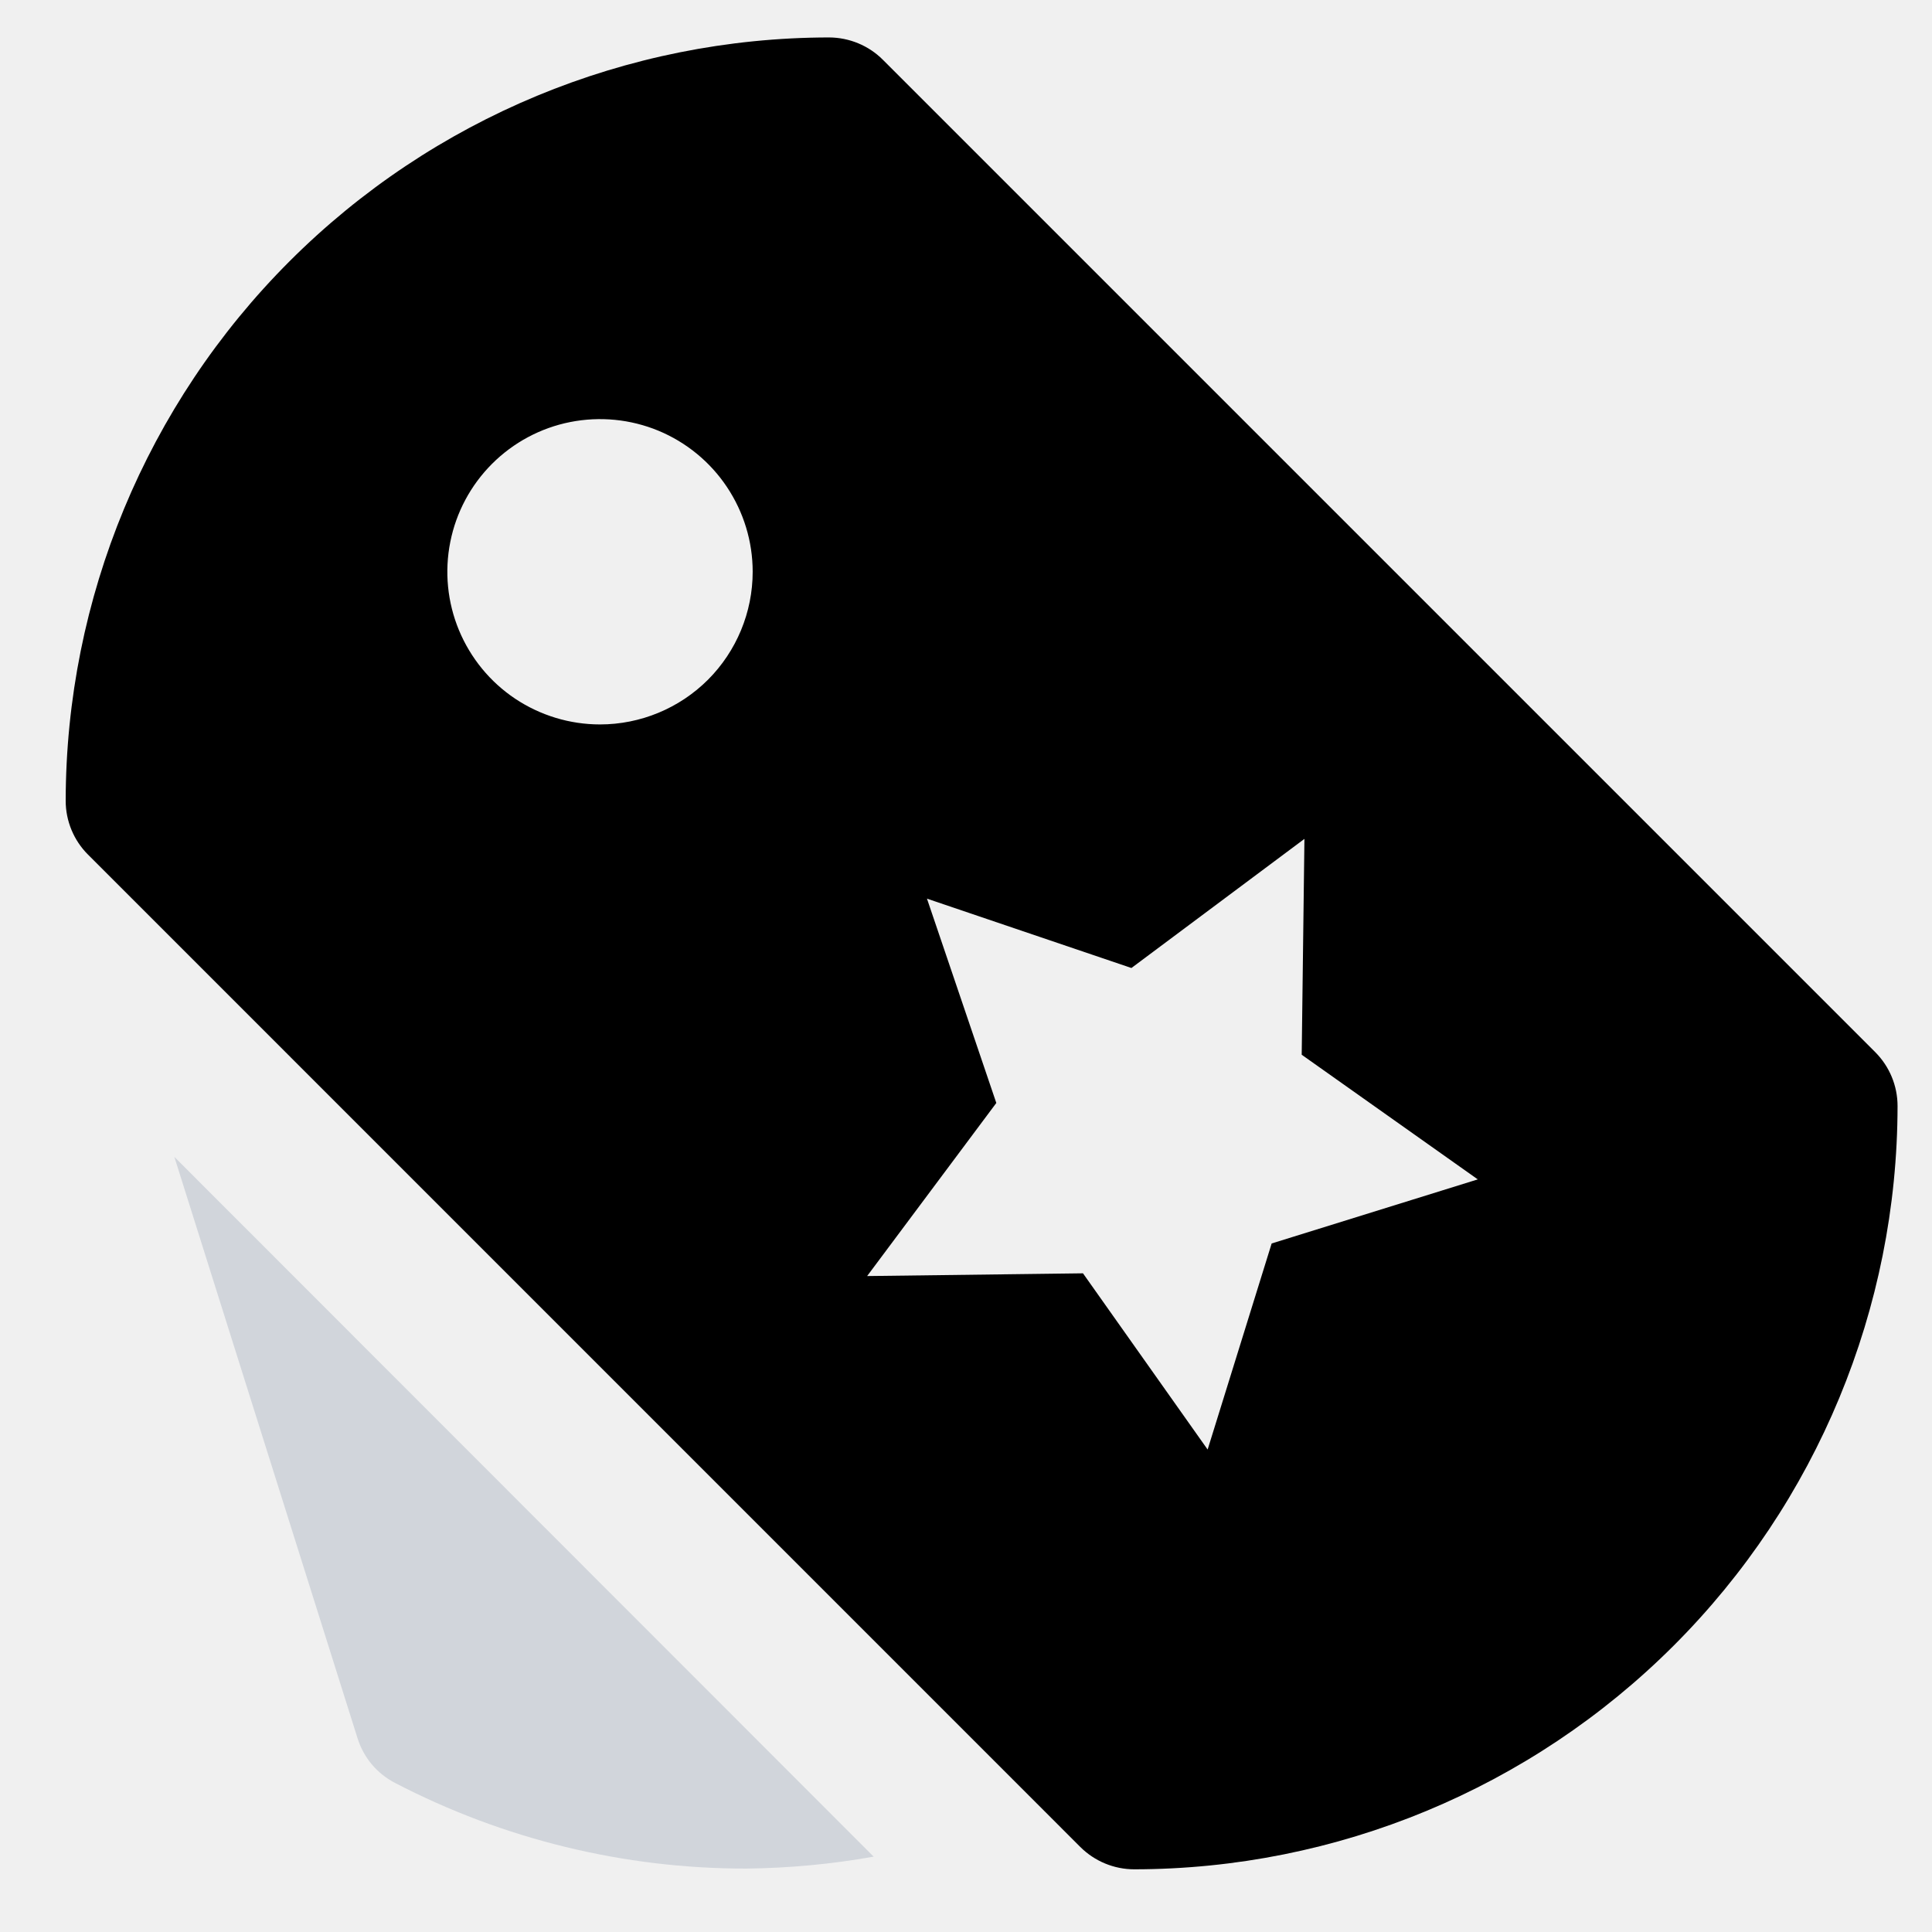
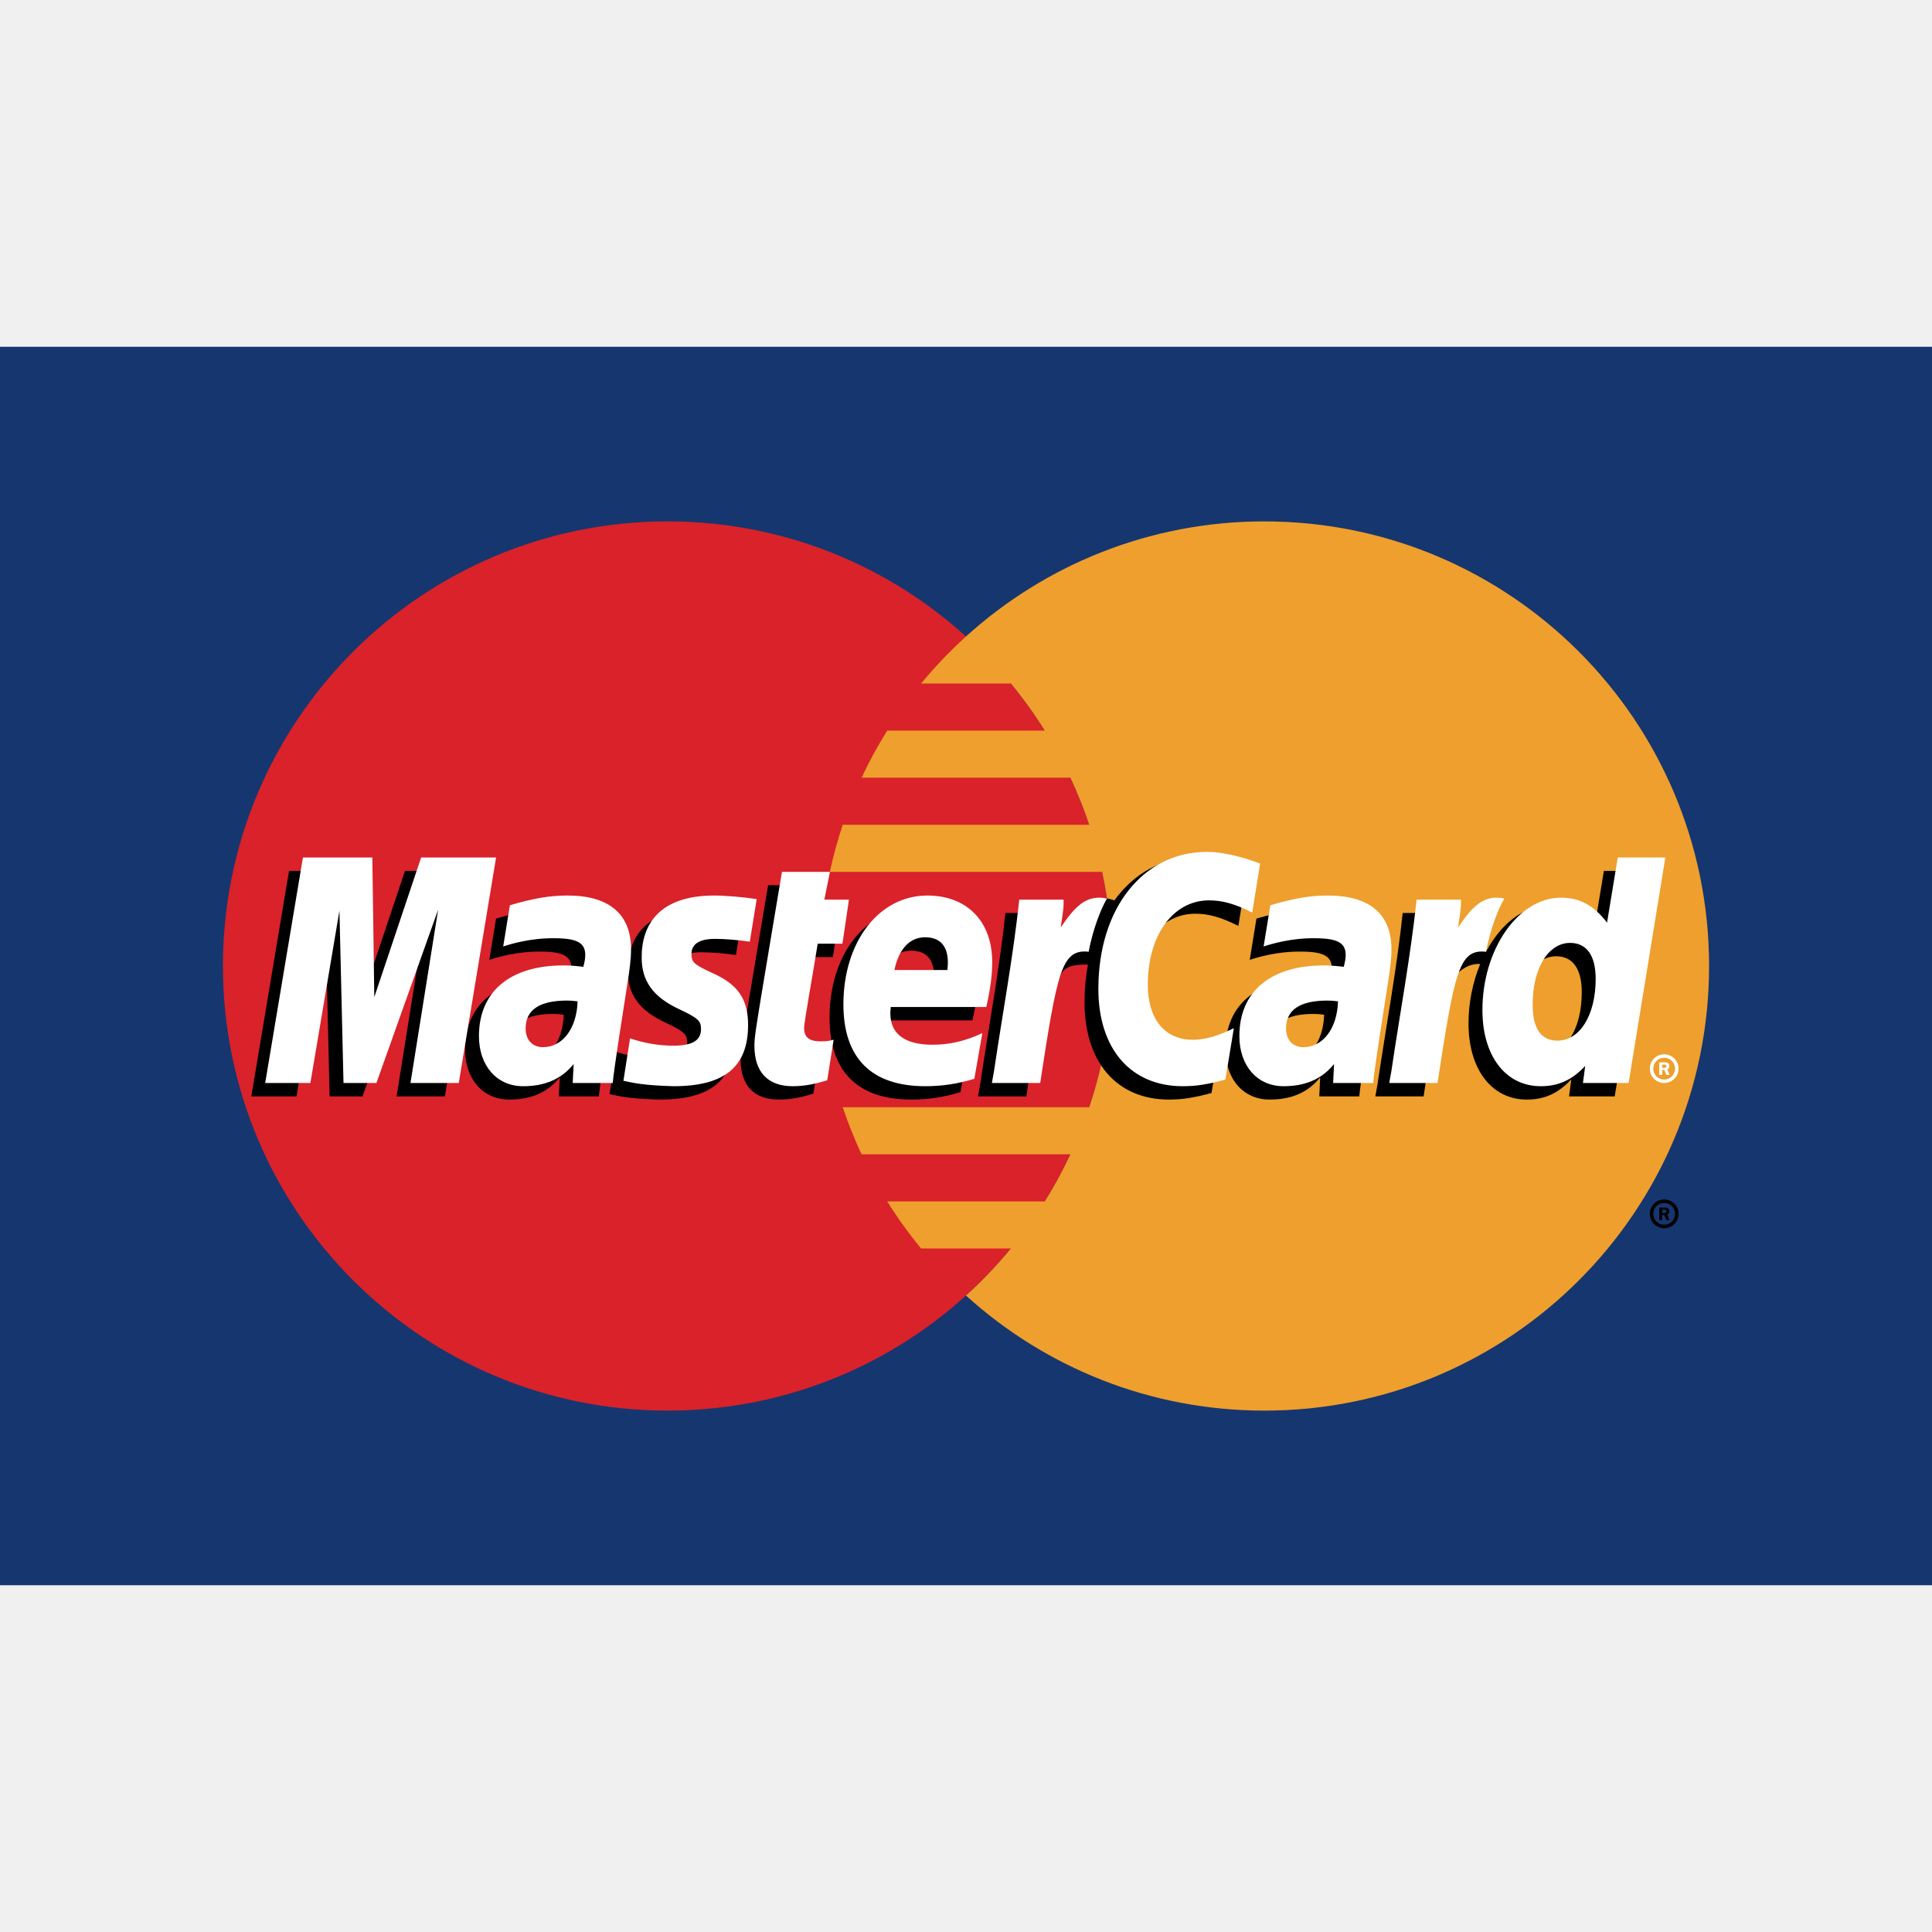
- <svg xmlns="http://www.w3.org/2000/svg" width="29" height="29" viewBox="0 0 29 29" fill="none">
-   <path d="M2.617 17.365L5.367 26.092C5.412 26.236 5.485 26.369 5.581 26.484C5.678 26.599 5.797 26.694 5.931 26.763C7.558 27.609 9.366 28.05 11.201 28.048C11.842 28.041 12.482 27.982 13.114 27.869L2.617 17.365Z" fill="#D1D5DB" />
-   <path d="M28.147 15.792L13.253 0.898C13.039 0.683 12.747 0.563 12.443 0.562C9.406 0.566 6.494 1.774 4.346 3.922C2.198 6.07 0.99 8.982 0.986 12.02C0.986 12.323 1.107 12.615 1.322 12.829L16.216 27.724C16.431 27.938 16.722 28.059 17.026 28.059C20.064 28.056 22.976 26.848 25.124 24.7C27.272 22.552 28.48 19.64 28.483 16.602C28.483 16.298 28.362 16.007 28.147 15.792ZM9.006 10.874C8.553 10.874 8.11 10.739 7.733 10.488C7.356 10.236 7.063 9.878 6.889 9.459C6.716 9.041 6.67 8.58 6.759 8.135C6.847 7.691 7.065 7.283 7.386 6.962C7.706 6.642 8.115 6.423 8.559 6.335C9.004 6.247 9.464 6.292 9.883 6.465C10.302 6.639 10.66 6.933 10.911 7.309C11.163 7.686 11.298 8.129 11.298 8.582C11.298 9.19 11.056 9.773 10.627 10.203C10.197 10.632 9.614 10.874 9.006 10.874ZM19.088 18.665L18.127 21.758L16.256 19.113L13.016 19.154L14.955 16.556L13.914 13.489L16.983 14.53L19.58 12.592L19.539 15.832L22.182 17.703L19.088 18.665Z" fill="currentColor" />
+ <svg xmlns="http://www.w3.org/2000/svg" width="800px" height="800px" viewBox="0 -140 780 780" enable-background="new 0 0 780 500" version="1.1" xml:space="preserve">
+   <rect width="780" height="500" fill="#16366F" />
+   <path d="m449.01 250c0 99.143-80.37 179.5-179.51 179.5s-179.5-80.361-179.5-179.5c0-99.133 80.362-179.5 179.5-179.5 99.137 0 179.51 80.37 179.51 179.5" fill="#D9222A" />
+   <path d="m510.49 70.496c-46.38 0-88.643 17.596-120.5 46.466-6.49 5.889-12.548 12.237-18.125 18.996h36.266c4.966 6.037 9.536 12.388 13.685 19.013h-63.635c-3.827 6.121-7.28 12.469-10.341 19.008h84.312c2.893 6.185 5.431 12.53 7.6 19.004h-99.512c-2.091 6.235-3.832 12.581-5.217 19.009h109.94c2.689 12.49 4.044 25.231 4.041 38.008 0 19.934-3.254 39.113-9.254 57.02h-99.512c2.164 6.479 4.7 12.825 7.595 19.01h84.317c-3.064 6.54-6.52 12.889-10.347 19.013h-63.625c4.154 6.629 8.73 12.979 13.685 18.996h36.258c-5.57 6.772-11.63 13.126-18.13 19.012 31.86 28.867 74.118 46.454 120.5 46.454 99.138-1e-3 179.51-80.362 179.51-179.5 0-99.13-80.37-179.5-179.51-179.5" fill="#EE9F2D" />
+   <path d="m666.08 350.06c0-3.201 2.592-5.801 5.796-5.801s5.796 2.6 5.796 5.801c0 3.199-2.592 5.799-5.796 5.799-3.202-1e-3 -5.797-2.598-5.796-5.799zm5.796 4.408c2.435-1e-3 4.407-1.975 4.408-4.408 0-2.433-1.972-4.404-4.404-4.404h-4e-3c-2.429-4e-3 -4.4 1.963-4.404 4.392v0.013c-3e-3 2.432 1.967 4.406 4.399 4.408 1e-3 -1e-3 3e-3 -1e-3 5e-3 -1e-3zm-0.783-1.86h-1.188v-5.094h2.149c0.45 0 0.908 0 1.305 0.254 0.413 0.278 0.646 0.77 0.646 1.278 0 0.57-0.337 1.104-0.883 1.312l0.937 2.25h-1.315l-0.78-2.016h-0.87v2.016h-1e-3zm0-2.89h0.658c0.246 0 0.504 0.02 0.725-0.1 0.196-0.125 0.296-0.359 0.296-0.584 0-0.195-0.12-0.42-0.288-0.516-0.207-0.131-0.536-0.101-0.758-0.101h-0.633v1.301zm-443.5-80.063c-2.045-0.237-2.945-0.301-4.35-0.301-11.045 0-16.637 3.789-16.637 11.268 0 4.611 2.73 7.546 6.987 7.546 7.938 0 13.659-7.56 14-18.513zm14.171 32.996h-16.146l0.371-7.676c-4.925 6.067-11.496 8.95-20.425 8.95-10.562 0-17.804-8.25-17.804-20.229 0-18.024 12.596-28.54 34.217-28.54 2.208 0 5.041 0.2 7.941 0.569 0.605-2.441 0.763-3.486 0.763-4.8 0-4.908-3.396-6.738-12.5-6.738-9.533-0.108-17.396 2.271-20.625 3.334 0.204-1.23 2.7-16.658 2.7-16.658 9.712-2.846 16.117-3.917 23.325-3.917 16.733 0 25.596 7.512 25.58 21.712 0.032 3.805-0.597 8.5-1.58 14.671-1.692 10.731-5.32 33.718-5.817 39.322zm-62.158 0h-19.488l11.163-69.997-24.925 69.997h-13.28l-1.64-69.597-11.734 69.597h-18.242l15.238-91.054h28.02l1.7 50.966 17.092-50.966h31.167l-15.071 91.054m354.98-32.996c-2.037-0.237-2.942-0.301-4.342-0.301-11.041 0-16.634 3.789-16.634 11.268 0 4.611 2.726 7.546 6.983 7.546 7.939 0 13.664-7.56 13.993-18.513zm14.183 32.996h-16.145l0.365-7.676c-4.925 6.067-11.5 8.95-20.42 8.95-10.566 0-17.8-8.25-17.8-20.229 0-18.024 12.587-28.54 34.212-28.54 2.208 0 5.037 0.2 7.934 0.569 0.604-2.441 0.763-3.486 0.763-4.8 0-4.908-3.392-6.738-12.496-6.738-9.533-0.108-17.388 2.271-20.63 3.334 0.205-1.23 2.709-16.658 2.709-16.658 9.713-2.846 16.113-3.917 23.312-3.917 16.741 0 25.604 7.512 25.588 21.712 0.032 3.805-0.597 8.5-1.58 14.671-1.682 10.731-5.32 33.718-5.812 39.322zm-220.39-1.125c-5.334 1.68-9.492 2.399-14 2.399-9.963 0-15.4-5.725-15.4-16.267-0.142-3.27 1.433-11.879 2.67-19.737 1.125-6.917 8.45-50.53 8.45-50.53h19.371l-2.262 11.209h11.7l-2.643 17.796h-11.742c-2.25 14.083-5.454 31.625-5.491 33.95 0 3.817 2.037 5.483 6.67 5.483 2.221 0 3.941-0.226 5.255-0.7l-2.578 16.397m59.391-0.6c-6.654 2.033-13.075 3.017-19.879 3-21.683-0.021-32.987-11.346-32.987-33.032 0-25.313 14.38-43.947 33.9-43.947 15.97 0 26.17 10.433 26.17 26.796 0 5.429-0.7 10.729-2.387 18.212h-38.575c-1.304 10.742 5.57 15.217 16.837 15.217 6.935 0 13.188-1.43 20.142-4.663l-3.221 18.417zm-10.887-43.9c0.107-1.543 2.054-13.217-9.013-13.217-6.171 0-10.583 4.704-12.38 13.217h21.393zm-123.42-5.017c0 9.367 4.541 15.825 14.841 20.676 7.892 3.709 9.113 4.809 9.113 8.17 0 4.617-3.48 6.7-11.192 6.7-5.812 0-11.22-0.907-17.458-2.92 0 0-2.563 16.32-2.68 17.101 4.43 0.966 8.38 1.861 20.28 2.19 20.562 0 30.058-7.829 30.058-24.75 0-10.175-3.975-16.146-13.737-20.633-8.171-3.75-9.109-4.588-9.109-8.046 0-4.004 3.238-6.046 9.538-6.046 3.825 0 9.05 0.408 14 1.113l2.775-17.175c-5.046-0.8-12.696-1.442-17.15-1.442-21.8 0-29.346 11.387-29.279 25.062m229.09-23.116c5.413 0 10.459 1.42 17.413 4.92l3.187-19.762c-2.854-1.12-12.904-7.7-21.416-7.7-13.042 0-24.066 6.47-31.82 17.15-11.31-3.746-15.959 3.825-21.659 11.367l-5.062 1.179c0.383-2.483 0.73-4.95 0.613-7.446h-17.896c-2.445 22.917-6.779 46.13-10.171 69.075l-0.884 4.976h19.496c3.254-21.143 5.038-34.681 6.121-43.842l7.342-4.084c1.096-4.08 4.529-5.458 11.416-5.292-0.926 5.008-1.389 10.09-1.383 15.184 0 24.225 13.071 39.308 34.05 39.308 5.404 0 10.042-0.712 17.221-2.657l3.431-20.76c-6.46 3.18-11.761 4.676-16.561 4.676-11.328 0-18.183-8.362-18.183-22.184-1e-3 -20.05 10.195-34.108 24.745-34.108" />
+   <path d="m185.21 297.24h-19.491l11.17-69.988-24.925 69.988h-13.282l-1.642-69.588-11.733 69.588h-18.243l15.238-91.042h28.02l0.788 56.362 18.904-56.362h30.267l-15.071 91.042" fill="#ffffff" />
+   <path d="m647.52 211.6l-4.319 26.308c-5.33-7.012-11.054-12.087-18.612-12.087-9.834 0-18.784 7.454-24.642 18.425-8.158-1.692-16.597-4.563-16.597-4.563l-4e-3 0.067c0.658-6.133 0.92-9.875 0.862-11.146h-17.9c-2.437 22.917-6.77 46.13-10.157 69.075l-0.893 4.976h19.492c2.633-17.097 4.65-31.293 6.133-42.551 6.659-6.017 9.992-11.267 16.721-10.917-2.979 7.206-4.725 15.504-4.725 24.017 0 18.513 9.367 30.725 23.534 30.725 7.141 0 12.62-2.462 17.966-8.17l-0.912 6.884h18.433l14.842-91.043h-19.222zm-24.37 73.942c-6.634 0-9.983-4.909-9.983-14.597 0-14.553 6.271-24.875 15.112-24.875 6.695 0 10.32 5.104 10.32 14.508 1e-3 14.681-6.369 24.964-15.449 24.964z" />
+   <path d="m233.19 264.26c-2.042-0.236-2.946-0.3-4.346-0.3-11.046 0-16.634 3.788-16.634 11.267 0 4.604 2.73 7.547 6.98 7.547 7.945-1e-3 13.666-7.559 14-18.514zm14.179 32.984h-16.146l0.367-7.663c-4.921 6.054-11.5 8.95-20.421 8.95-10.567 0-17.804-8.25-17.804-20.229 0-18.032 12.591-28.542 34.216-28.542 2.209 0 5.042 0.2 7.938 0.571 0.604-2.442 0.762-3.487 0.762-4.808 0-4.908-3.391-6.73-12.496-6.73-9.537-0.108-17.395 2.272-20.629 3.322 0.204-1.226 2.7-16.638 2.7-16.638 9.709-2.858 16.121-3.93 23.321-3.93 16.738 0 25.604 7.518 25.588 21.705 0.029 3.82-0.605 8.512-1.584 14.675-1.687 10.725-5.32 33.725-5.812 39.317zm261.38-88.592l-3.192 19.767c-6.95-3.496-12-4.921-17.407-4.921-14.551 0-24.75 14.058-24.75 34.107 0 13.821 6.857 22.181 18.183 22.181 4.8 0 10.096-1.492 16.554-4.677l-3.42 20.75c-7.184 1.959-11.816 2.672-17.226 2.672-20.976 0-34.05-15.084-34.05-39.309 0-32.55 18.059-55.3 43.888-55.3 8.507 1e-3 18.562 3.609 21.42 4.73m31.442 55.608c-2.041-0.236-2.941-0.3-4.346-0.3-11.042 0-16.634 3.788-16.634 11.267 0 4.604 2.729 7.547 6.984 7.547 7.937-1e-3 13.662-7.559 13.996-18.514zm14.179 32.984h-16.15l0.37-7.663c-4.924 6.054-11.5 8.95-20.42 8.95-10.563 0-17.804-8.25-17.804-20.229 0-18.032 12.595-28.542 34.212-28.542 2.213 0 5.042 0.2 7.941 0.571 0.601-2.442 0.763-3.487 0.763-4.808 0-4.908-3.392-6.73-12.496-6.73-9.533-0.108-17.396 2.272-20.629 3.322 0.204-1.226 2.704-16.638 2.704-16.638 9.709-2.858 16.116-3.93 23.316-3.93 16.742 0 25.604 7.518 25.583 21.705 0.034 3.82-0.595 8.512-1.579 14.675-1.682 10.725-5.324 33.725-5.811 39.317zm-220.39-1.122c-5.338 1.68-9.496 2.409-14 2.409-9.963 0-15.4-5.726-15.4-16.266-0.138-3.281 1.437-11.881 2.675-19.738 1.12-6.926 8.446-50.533 8.446-50.533h19.367l-2.259 11.212h9.942l-2.646 17.788h-9.975c-2.25 14.091-5.463 31.619-5.496 33.949 0 3.83 2.042 5.483 6.671 5.483 2.22 0 3.938-0.217 5.254-0.692l-2.579 16.388m59.392-0.591c-6.65 2.033-13.08 3.013-19.88 3-21.684-0.021-32.987-11.346-32.987-33.033 0-25.321 14.38-43.95 33.9-43.95 15.97 0 26.17 10.429 26.17 26.8 0 5.433-0.7 10.733-2.382 18.212h-38.575c-1.306 10.741 5.569 15.221 16.837 15.221 6.93 0 13.188-1.434 20.137-4.676l-3.22 18.426zm-10.892-43.912c0.117-1.538 2.059-13.217-9.013-13.217-6.166 0-10.579 4.717-12.375 13.217h21.388zm-123.42-5.004c0 9.365 4.542 15.816 14.842 20.675 7.891 3.708 9.112 4.812 9.112 8.17 0 4.617-3.483 6.7-11.187 6.7-5.817 0-11.225-0.908-17.467-2.92 0 0-2.554 16.32-2.67 17.1 4.42 0.967 8.374 1.85 20.274 2.191 20.567 0 30.059-7.829 30.059-24.746 0-10.18-3.971-16.15-13.738-20.637-8.167-3.758-9.112-4.583-9.112-8.046 0-4 3.245-6.058 9.541-6.058 3.821 0 9.046 0.42 14.004 1.125l2.771-17.18c-5.041-0.8-12.691-1.441-17.146-1.441-21.804 0-29.345 11.379-29.283 25.067m398.45 50.629h-18.437l0.917-6.893c-5.347 5.717-10.825 8.18-17.967 8.18-14.168 0-23.53-12.213-23.53-30.725 0-24.63 14.521-45.393 31.709-45.393 7.558 0 13.28 3.088 18.604 10.096l4.325-26.308h19.221l-14.842 91.043zm-28.745-17.109c9.075 0 15.45-10.283 15.45-24.953 0-9.405-3.63-14.509-10.325-14.509-8.838 0-15.116 10.317-15.116 24.875-1e-3 9.686 3.357 14.587 9.991 14.587zm-56.843-56.929c-2.439 22.917-6.773 46.13-10.162 69.063l-0.891 4.975h19.491c6.971-45.275 8.658-54.117 19.588-53.009 1.742-9.266 4.982-17.383 7.399-21.479-8.163-1.7-12.721 2.913-18.688 11.675 0.471-3.787 1.334-7.466 1.163-11.225h-17.9m-160.42 0c-2.446 22.917-6.78 46.13-10.167 69.063l-0.887 4.975h19.5c6.962-45.275 8.646-54.117 19.569-53.009 1.75-9.266 4.992-17.383 7.4-21.479-8.154-1.7-12.716 2.913-18.678 11.675 0.47-3.787 1.325-7.466 1.162-11.225h-17.899m254.57 68.242c0-3.214 2.596-5.8 5.796-5.8 3.197-3e-3 5.792 2.587 5.795 5.785v0.015c-1e-3 3.2-2.595 5.794-5.795 5.796-3.2-2e-3 -5.794-2.596-5.796-5.796zm5.796 4.404c2.432 1e-3 4.403-1.97 4.403-4.401v-2e-3c3e-3 -2.433-1.968-4.406-4.399-4.408h-4e-3c-2.435 1e-3 -4.408 1.974-4.409 4.408 3e-3 2.432 1.976 4.403 4.409 4.403zm-0.784-1.87h-1.188v-5.084h2.154c0.446 0 0.908 8e-3 1.296 0.254 0.416 0.283 0.654 0.767 0.654 1.274 0 0.575-0.338 1.113-0.888 1.317l0.941 2.236h-1.319l-0.78-2.008h-0.87v2.008 3e-3zm0-2.88h0.654c0.245 0 0.513 0.018 0.729-0.1 0.195-0.125 0.295-0.361 0.295-0.587-9e-3 -0.21-0.115-0.404-0.287-0.524-0.204-0.117-0.542-0.085-0.763-0.085h-0.629v1.296h1e-3z" fill="#ffffff" />
</svg>
